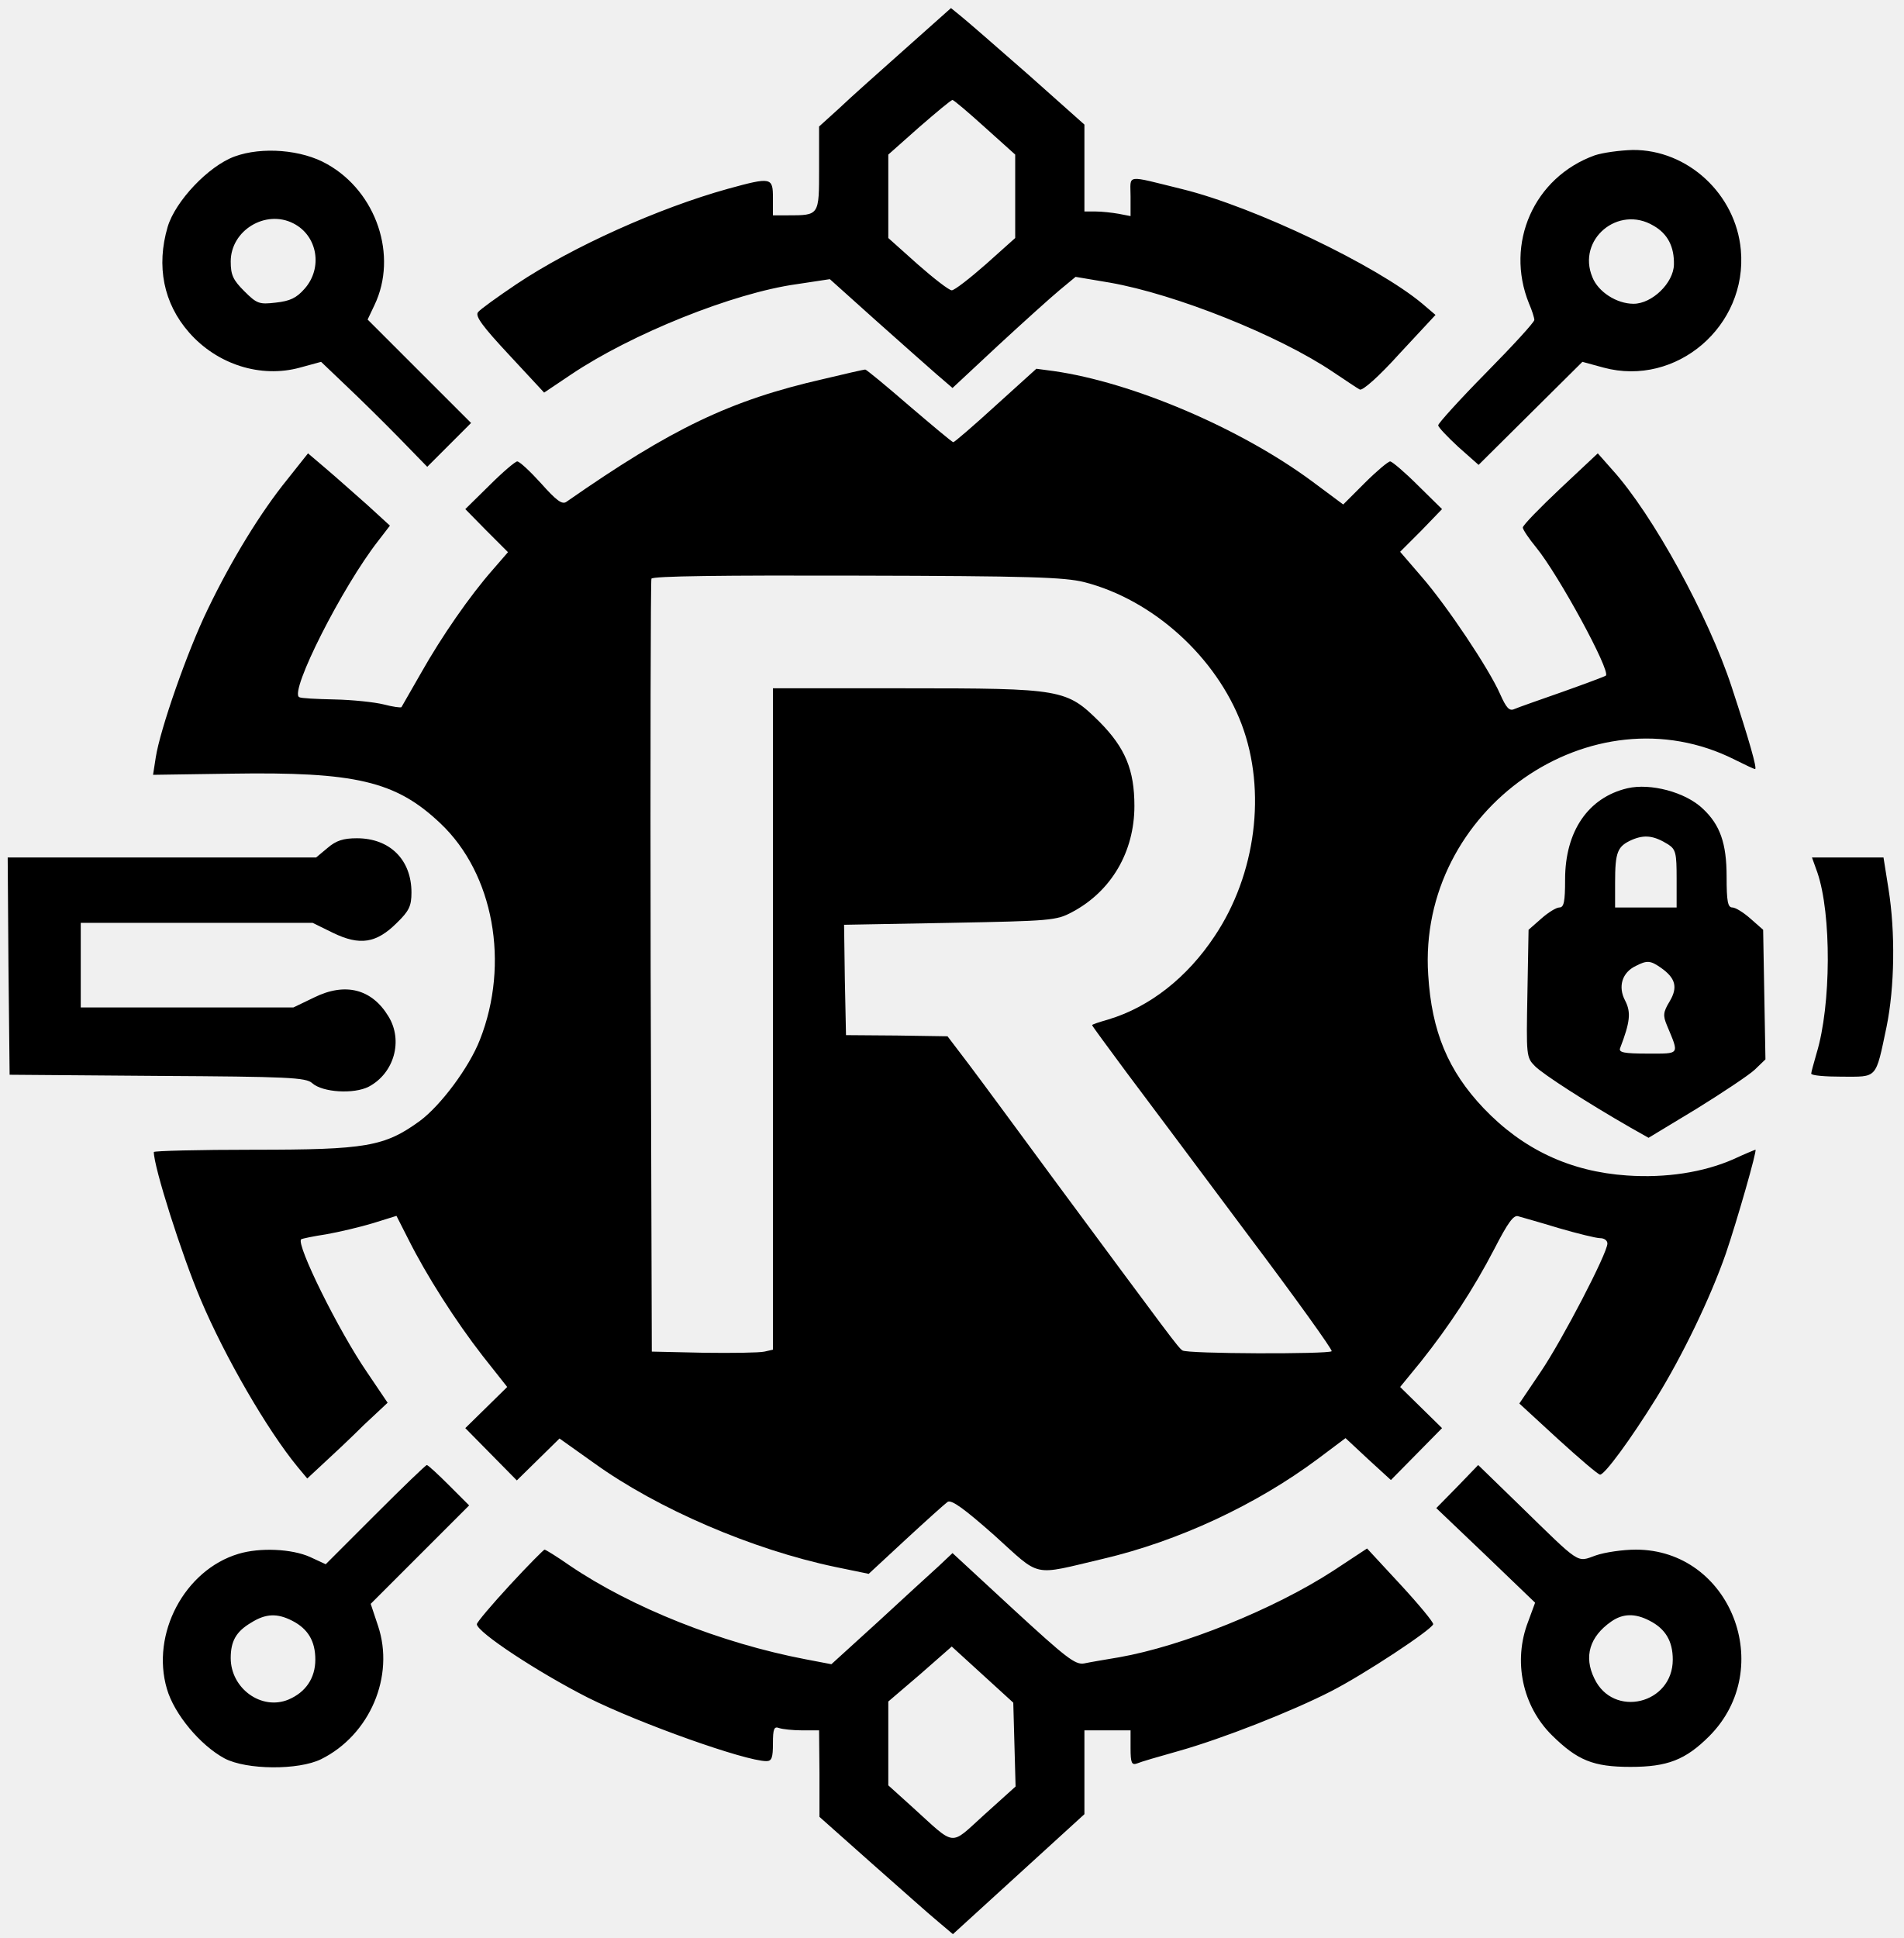
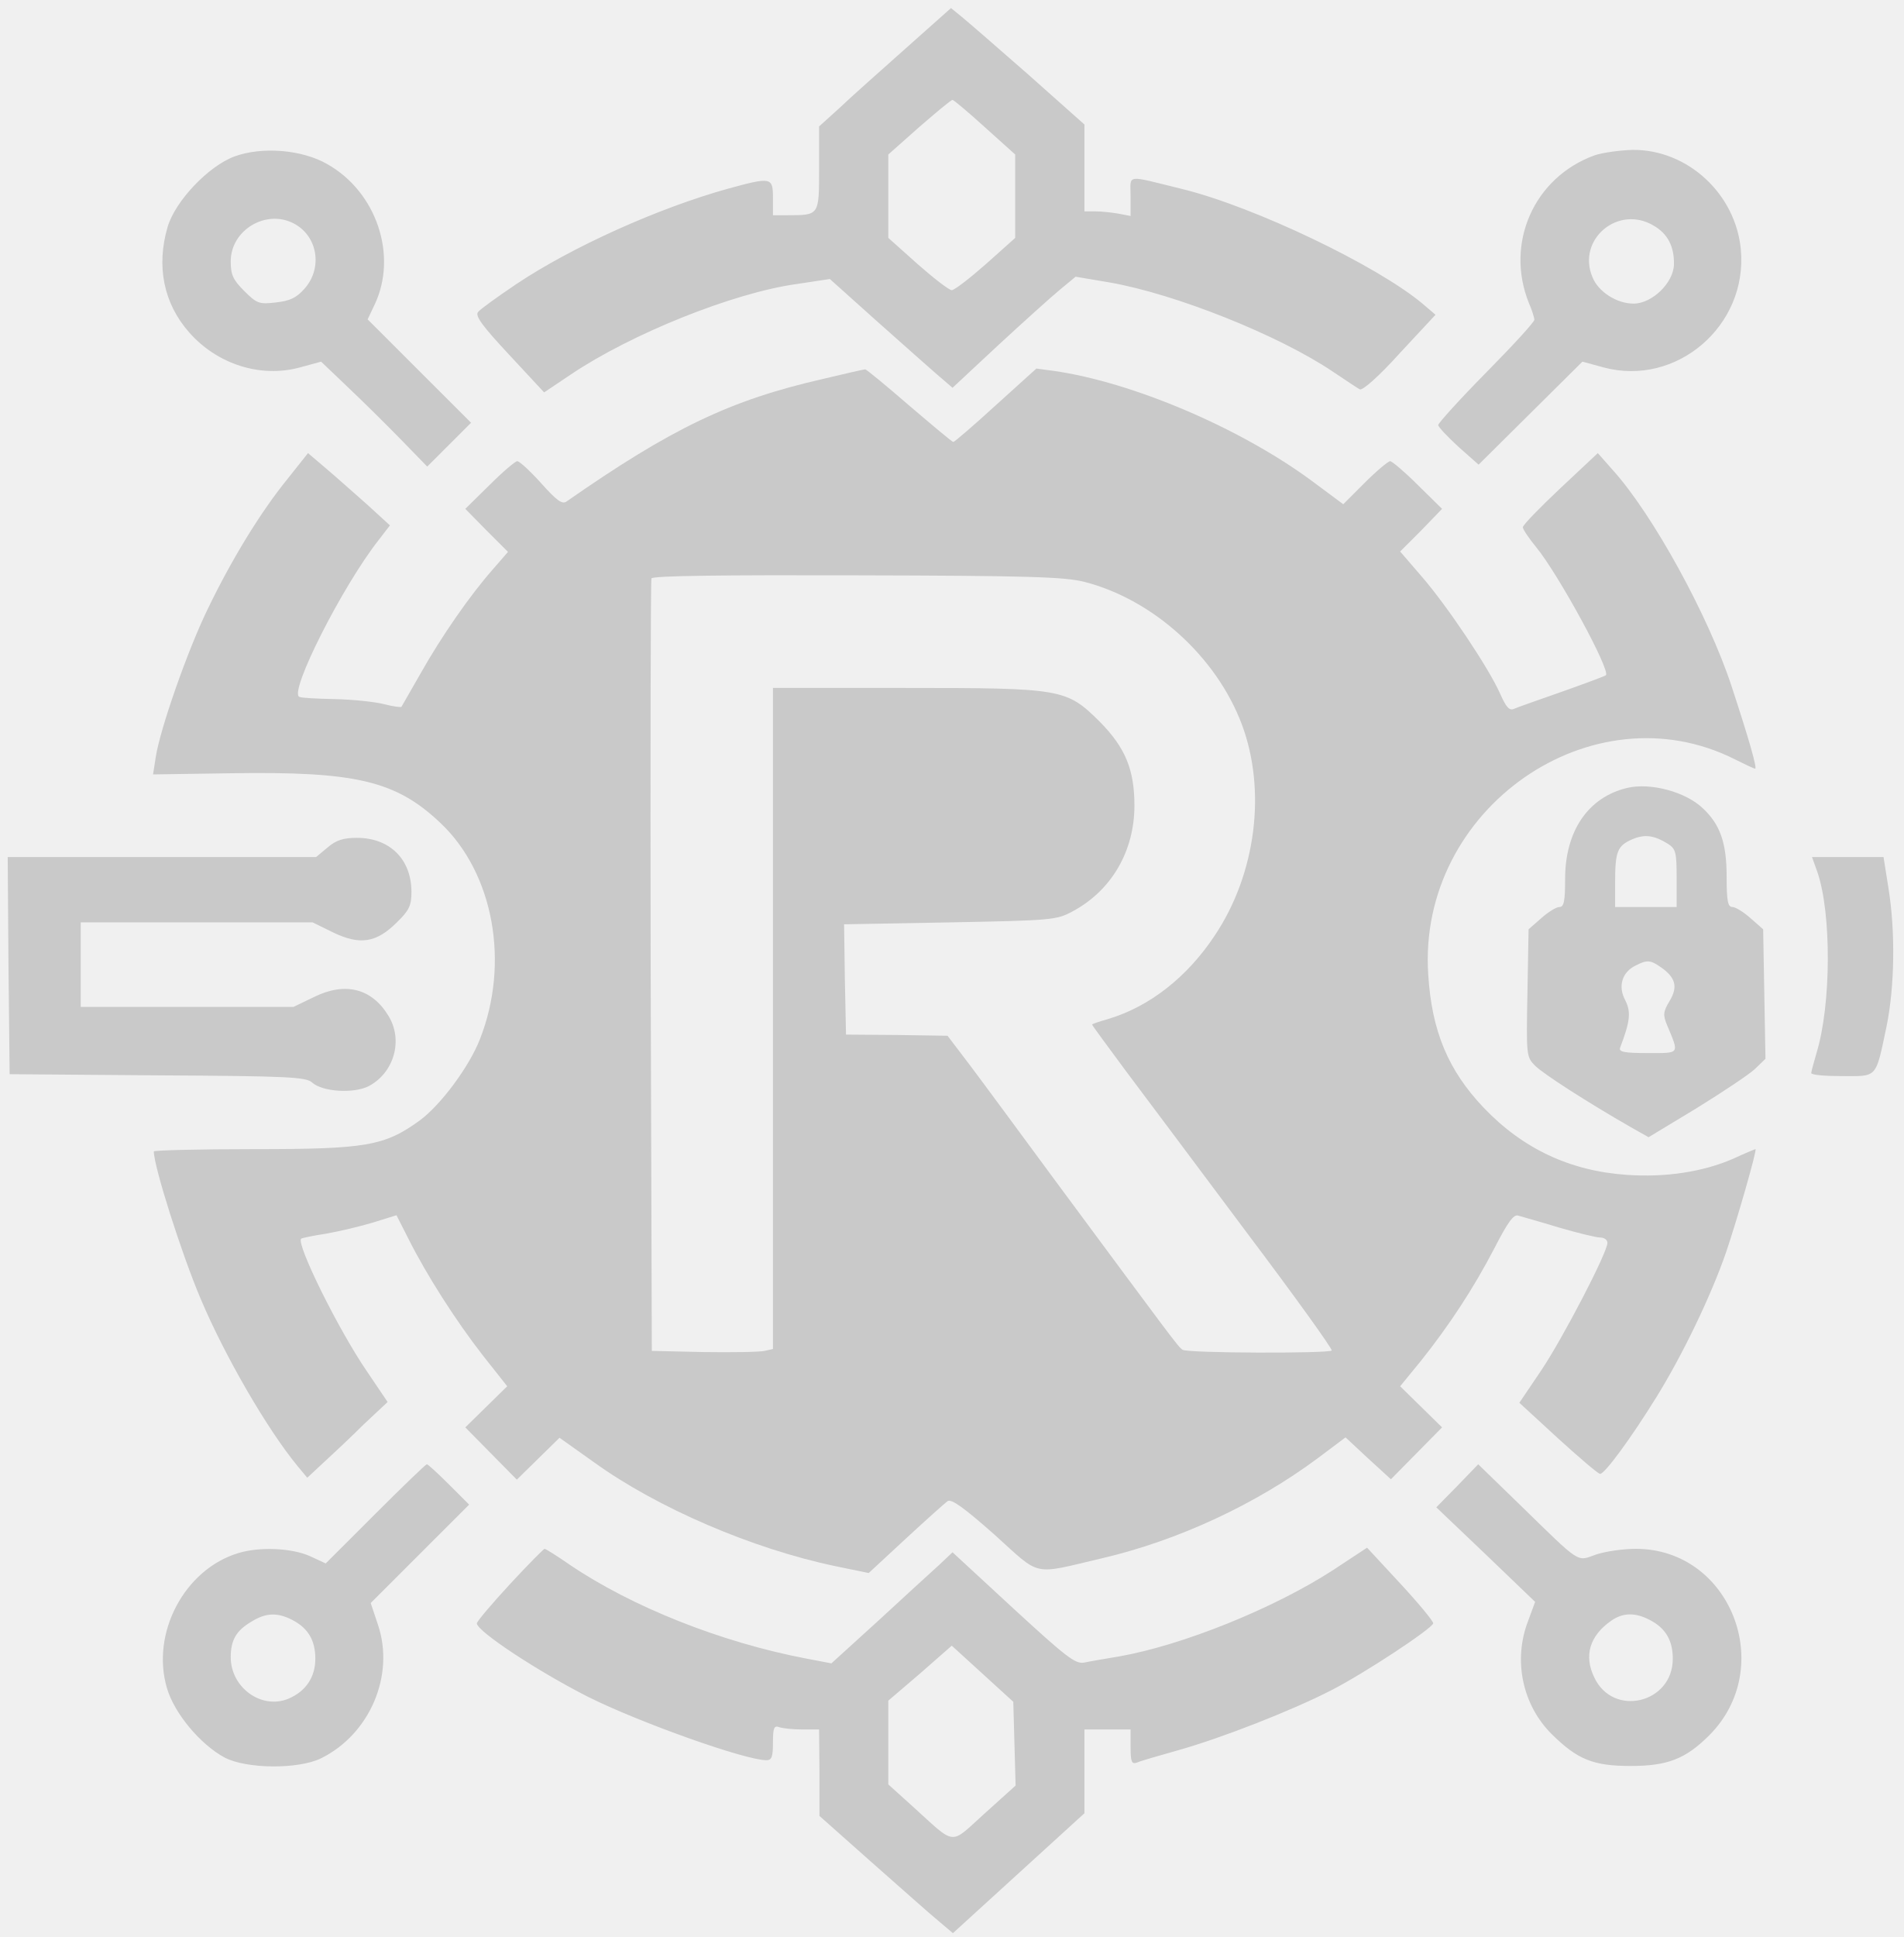
- <svg xmlns="http://www.w3.org/2000/svg" version="1.0" width="660" height="672" viewBox="0 0 495 504">
-   <path d="M235.4 12.7c-6.5 5.8-14.3 12.7-17.1 15.4l-5.3 4.8v10.9c0 12.3.1 12.2-8.2 12.2H201v-4.5c0-5.4-.4-5.5-11.7-2.4-18 5-40.5 15.1-55 24.8-4.9 3.3-9.5 6.6-10 7.3-.8 1 1.2 3.7 8.1 11.1l9.1 9.8 7-4.7c15.6-10.5 42.1-21.2 58.7-23.5l8.6-1.3 11.7 10.5c6.4 5.7 13.6 12.1 15.9 14.1l4.3 3.7 11.9-11.1c6.5-6 13.7-12.5 16-14.4l4.1-3.4 8.9 1.5c17.1 3 43.9 13.7 58 23.2 3.3 2.2 6.4 4.3 7 4.6.7.4 5-3.4 10.4-9.4l9.3-10-3.4-2.9c-11.8-9.9-43.7-25.2-62.4-29.8-15.1-3.7-13.5-4-13.5 1.9v5.1l-3.1-.6c-1.7-.3-4.4-.6-6-.6H282V32.4l-14.6-13c-8.1-7.1-15.9-13.9-17.4-15.1l-2.7-2.2-11.9 10.6zm20.7 20.4 7.9 7.1V61.9l-7.6 6.8c-4.2 3.7-8.2 6.8-8.9 6.8-.7 0-4.7-3.1-8.9-6.8l-7.6-6.8V40.2l8-7.1c4.5-3.9 8.3-7.1 8.7-7.1.3 0 4.1 3.2 8.4 7.1zM61 40.7C54.2 43.2 45.6 52.3 43.6 59c-3 10.2-1.1 19.9 5.6 27.5 7.3 8.3 18.6 11.9 28.8 9.1l5.5-1.5 6.5 6.2c3.6 3.4 9.8 9.5 13.8 13.6l7.3 7.5 5.7-5.7 5.7-5.7L109 96.5 95.6 83.1l1.8-3.8c6.1-12.8.5-29.4-12.3-36.6-6.6-3.8-17-4.6-24.1-2zm15.3 17.4c6.3 3.2 7.7 11.6 2.9 17-2.1 2.4-3.8 3.2-7.5 3.6-4.3.5-4.9.3-8.2-3-2.9-2.9-3.5-4.2-3.5-7.7 0-8.1 9.1-13.6 16.3-9.9zM414.7 40.4c-15.8 5.7-23.4 22.9-17.1 38.5.8 1.8 1.4 3.8 1.4 4.3 0 .6-5.6 6.7-12.5 13.7-6.9 7-12.5 13.2-12.5 13.7s2.4 3 5.2 5.6l5.3 4.7 13.5-13.4 13.5-13.4 5.5 1.5c18.9 5.1 37.5-10.8 35.7-30.6-1.3-14.5-13.8-26.1-28.1-26-3.4.1-7.8.7-9.9 1.4zM430 58.7c3.7 2.1 5.4 5.5 5.3 10.1-.1 4.8-5.7 10.2-10.5 10.2-4.4 0-9.2-3.1-10.7-6.9-4.1-9.8 6.7-18.9 15.9-13.4z" />
-   <path d="M214 98.6c-24.1 5.5-39.3 12.8-66.7 31.9-1.1.8-2.6-.3-6.6-4.8-2.9-3.2-5.6-5.7-6.2-5.7-.5 0-3.8 2.8-7.2 6.2l-6.3 6.2 5.5 5.6 5.6 5.6-3.9 4.5c-6 6.8-13.4 17.5-18.7 26.9-2.7 4.7-5 8.7-5.1 8.9-.2.2-2.3-.1-4.6-.7-2.4-.6-8.1-1.2-12.8-1.3-4.7-.1-8.8-.3-9.2-.6-2.6-1.4 11.2-28.7 20.6-40.7l3-3.9-5.9-5.4c-3.3-2.9-8.1-7.2-10.7-9.4l-4.7-4-5.4 6.8c-6.9 8.5-14.5 20.9-20.7 33.8-5.3 10.9-12.4 31.3-13.5 38.5l-.7 4.5 20.3-.3c32.3-.5 42.8 1.9 54.4 12.9 13.9 13.1 18.1 36.5 10.3 56.3-2.8 7.2-10.2 17.1-15.6 21.1-9.2 6.7-14 7.5-43.2 7.5-14.3 0-26 .3-26 .6 0 3.9 7.2 26.6 12.2 38.4 6.3 14.9 17.3 33.9 25.2 43.5l2.5 3 4.3-4c2.4-2.2 7.1-6.6 10.4-9.9l6.2-5.8-5.4-8C88 346 77 323.7 78.3 322.3c.3-.2 3.2-.8 6.5-1.3 3.4-.6 8.9-1.9 12.2-2.9l6.1-1.9 3.1 6.1c4.7 9.4 12.3 21.3 19.3 30.3l6.4 8.1-5.5 5.4-5.4 5.3 6.7 6.8 6.7 6.8 5.6-5.5 5.5-5.4 9 6.4c16.5 11.9 41.2 22.5 62.7 27l8.7 1.8 9.6-8.9c5.3-4.9 10.2-9.3 10.9-9.8 1-.7 4.4 1.8 12.2 8.7 12.3 11.1 9.5 10.5 28.2 6.1 19.6-4.6 39.8-14 55.9-26l7.2-5.4 5.9 5.5 5.9 5.4 6.6-6.7 6.7-6.8-5.4-5.3-5.5-5.4 5.4-6.6c7.4-9.3 13.7-18.9 19.1-29.3 3.5-6.8 5-8.9 6.2-8.5 1 .3 5.7 1.6 10.6 3.1 4.8 1.4 9.7 2.6 10.7 2.6 1.1 0 1.9.6 1.9 1.4 0 2.5-11.7 25-17.3 33.3l-5.6 8.3 10 9.2c5.6 5.1 10.5 9.3 11 9.3 1.2 0 7.9-9.1 14.6-19.9 6.8-11 14.1-26.1 18.1-37.6 2.9-8.5 8.2-27 7.7-27-.1 0-2.8 1.1-5.8 2.5-7.8 3.4-17.5 4.9-27.6 4.2-14.8-1-27.1-6.8-37.3-17.5-9.2-9.7-13.5-19.9-14.4-34.7-2.8-43 42.6-74.7 79.8-55.9 2.6 1.3 4.9 2.4 5.2 2.4.6 0-1.5-7.4-6.1-21.4-6-18.3-20.5-44.8-31-56.4l-3.8-4.3-9.7 9.1c-5.4 5.1-9.8 9.6-9.8 10.2 0 .5 1.6 2.9 3.5 5.2 5.8 7.1 19.4 32.1 18.1 33.3-.2.2-5.3 2.1-11.2 4.2-6 2.1-11.7 4.1-12.6 4.5-1.3.6-2.1-.3-3.7-3.9-2.9-6.6-13.8-22.9-20.4-30.5l-5.6-6.5 5.5-5.5 5.4-5.6-6.3-6.2c-3.4-3.4-6.7-6.2-7.2-6.2s-3.5 2.5-6.6 5.6l-5.6 5.6-8.2-6.1c-18.7-13.8-46.7-25.7-67.1-28.6l-4.5-.6-10.5 9.5c-5.8 5.3-10.8 9.6-11.1 9.6-.3 0-5.4-4.3-11.5-9.5-6-5.2-11.1-9.4-11.4-9.4-.3 0-5.2 1.1-11 2.5zm68 52.8c17.9 4.6 34.3 19.5 40.9 37 6.5 17.3 3.7 39-7 55-7.2 10.9-17 18.5-27.6 21.7-2.4.7-4.3 1.3-4.3 1.5 0 .2 4 5.6 8.8 12.1 4.9 6.5 19 25.4 31.4 42 12.5 16.6 22.4 30.4 22.1 30.7-.8.8-37.7.7-38.8-.2-1.1-.7-2.9-3.2-32.5-43.2-9.5-12.9-19.8-26.9-22.9-31l-5.7-7.5-13.2-.2-13.2-.1-.3-14.4-.2-14.3 27.5-.5c26.3-.5 27.7-.6 31.8-2.8 10.2-5.4 16.2-15.7 16.2-27.6 0-9.4-2.4-15.1-9-21.8-8.7-8.6-9.6-8.8-50.7-8.8H201v172l-2.2.5c-1.3.3-8.4.4-15.8.3l-13.5-.3-.3-100c-.1-55 0-100.5.2-101 .2-.7 18.8-.9 53.4-.8 44.9.1 54 .4 59.2 1.7z" />
-   <path d="M423.2 205c-10.2 2.4-16.2 11.2-16.2 23.7 0 5.8-.3 7.3-1.5 7.3-.8 0-2.9 1.3-4.7 2.9l-3.3 2.9-.3 16.6c-.3 16.2-.3 16.6 2 18.9 2.1 2.1 13.4 9.4 24.9 16l4.6 2.6 12.4-7.5c6.8-4.2 13.7-8.8 15.2-10.2l2.8-2.7-.3-16.8-.3-16.9-3.3-2.9c-1.8-1.6-3.9-2.9-4.7-2.9-1.2 0-1.5-1.6-1.5-8 0-8.7-1.7-13.5-6.2-17.7-4.5-4.3-13.6-6.7-19.6-5.3zm10.6 14.6c2 1.3 2.2 2.3 2.2 8.9v7.5h-16v-6.4c0-8.1.6-9.5 4.4-11.2 3.3-1.4 5.7-1.1 9.4 1.2zm-2 32c3.9 2.7 4.6 5.1 2.4 8.8-1.7 2.8-1.8 3.7-.7 6.3 3.2 7.7 3.5 7.3-5 7.3-6.2 0-7.6-.3-7.2-1.4 2.6-6.8 2.9-9.3 1.3-12.4-1.9-3.6-.8-7.3 2.8-9 2.9-1.5 3.8-1.4 6.4.4zM85.2 220.5l-3 2.5H2l.2 28.2.3 28.3 38.4.3c34 .2 38.7.4 40.3 1.9 2.7 2.4 10.8 2.9 14.7.9 6.6-3.5 9-12 5.1-18.3-4.3-7.1-11.2-8.9-19.3-4.9l-5.4 2.6H21v-22h60.3l5.3 2.6c7 3.4 11.3 2.7 16.6-2.6 3.2-3.1 3.8-4.4 3.8-7.9 0-8.5-5.6-14.1-14.2-14.1-3.5 0-5.4.6-7.6 2.5zM472.6 226.9c3.7 10.8 3.6 34.5-.2 47-.7 2.5-1.4 4.9-1.4 5.3 0 .5 3.6.8 8 .8 9.3 0 8.7.8 11.6-13 2.1-10.3 2.3-24.6.5-35.8l-1.3-8.2h-18.6l1.4 3.9zM97.6 393.9l-12.9 12.9-4.1-1.9c-4.7-2.1-13-2.5-18.6-.8-14 4.2-22.8 20.8-18.6 35.1 1.9 6.6 8.7 14.7 15 18.1 5.7 3 19.2 3.1 25.1.2 12.7-6.3 19.2-21.6 14.8-34.7l-1.9-5.7 12.8-12.8 12.8-12.8-5.2-5.2c-2.9-2.9-5.5-5.3-5.8-5.3-.3 0-6.3 5.8-13.4 12.9zM76 421.5c4.1 2.1 6 5.3 6 10.1s-2.5 8.5-7 10.4c-7 2.9-15-2.9-15-10.8 0-4.4 1.4-6.9 5.3-9.2 3.8-2.4 6.8-2.5 10.7-.5zM379 386.6l-5.5 5.6 12.9 12.3 12.8 12.3-1.8 4.9c-4 10.3-1.5 22 6.2 29.6 6.6 6.5 10.7 8.2 20.4 8.2 9.6 0 14.3-1.8 20.5-8 17.6-17.7 5.5-48.5-19.1-48.5-3.4 0-8.1.7-10.4 1.5-5.1 1.8-3.7 2.7-20-13.2L384.4 381l-5.4 5.6zm50 34.9c4.1 2.1 6 5.3 6 10.1 0 11.6-15.5 15.3-20.4 4.9-2.8-5.7-1.2-10.9 4.4-14.8 3-2.1 6.2-2.2 10-.2zM132.6 412.2c-4.7 5.1-8.6 9.7-8.6 10.2.1 2.1 15.9 12.5 28.9 19.1 13.4 6.7 40.9 16.5 46.4 16.5 1.4 0 1.7-.9 1.7-4.6 0-3.8.3-4.5 1.6-4 .9.3 3.6.6 6 .6h4.4l.1 11.2v11.3l13.5 12c7.5 6.6 15.2 13.5 17.3 15.2l3.9 3.3 17.1-15.6 17.1-15.6V450h12v4.6c0 3.9.3 4.5 1.7 4 .9-.4 5.7-1.8 10.7-3.2 11.4-3.2 29.7-10.4 39.8-15.6 8.6-4.4 26-15.9 26.5-17.4.1-.5-3.7-5.1-8.5-10.3l-8.7-9.4-8.8 5.8c-15.4 10-39.2 19.6-55.7 22.5-3.6.6-7.7 1.3-9.1 1.6-2.3.4-4.7-1.5-18.4-14.1l-15.8-14.6-3.6 3.4c-2 1.8-9.1 8.3-15.7 14.4l-12.2 11.1-6.8-1.3c-21.9-4.2-45.1-13.4-61.3-24.4-3.3-2.3-6.2-4.1-6.5-4.1-.2 0-4.3 4.1-9 9.2zm131.2 41.5.3 10.9-8.1 7.3c-9.2 8.3-7.2 8.5-18.8-2l-6.2-5.6v-21.8l8.3-7.1 8.2-7.2 8 7.3 8 7.3.3 10.9z" />
-   <style>
-     path { fill: #000; }
-     @media (prefers-color-scheme: dark) {
-       path { fill: #FFF; }
-     }
-   </style>
+ <svg xmlns="http://www.w3.org/2000/svg" width="173" height="176" fill="none">
+   <g clip-path="url(#a)" fill="#C9C9C9">
+     <path d="M82.271 4.435C80 6.46 77.273 8.87 76.295 9.813l-1.853 1.676v3.806c0 4.295.035 4.26-2.865 4.26h-1.328v-1.57c0-1.887-.14-1.921-4.09-.839-6.29 1.746-14.154 5.273-19.222 8.66-1.712 1.153-3.32 2.305-3.495 2.55-.28.349.42 1.292 2.831 3.876l3.18 3.422 2.447-1.641c5.452-3.667 14.714-7.403 20.515-8.207l3.006-.454 4.09 3.667c2.236 1.99 4.752 4.225 5.556 4.924l1.503 1.292 4.159-3.876c2.272-2.096 4.788-4.365 5.592-5.029l1.433-1.187 3.11.524c5.977 1.047 15.343 4.784 20.271 8.101 1.153.768 2.237 1.502 2.446 1.607.245.14 1.748-1.188 3.635-3.283l3.25-3.492-1.188-1.013c-4.124-3.457-15.273-8.8-21.808-10.406-5.278-1.292-4.718-1.397-4.718.663v1.781l-1.084-.21c-.594-.104-1.538-.209-2.097-.209h-1.013v-7.892l-5.103-4.54c-2.831-2.479-5.557-4.853-6.081-5.272L86.43.733l-4.159 3.702Zm7.235 7.124 2.76 2.48v7.577L89.61 23.99c-1.467 1.291-2.865 2.374-3.11 2.374-.245 0-1.643-1.082-3.11-2.374l-2.657-2.375v-7.578l2.796-2.48c1.573-1.361 2.901-2.479 3.04-2.479.106 0 1.434 1.118 2.937 2.48Zm-68.187 2.654c-2.376.873-5.382 4.05-6.081 6.39-1.048 3.562-.384 6.95 1.957 9.603 2.552 2.899 6.5 4.156 10.066 3.178l1.922-.524 2.271 2.165a200.631 200.631 0 0 1 4.824 4.75l2.55 2.619 1.993-1.99 1.992-1.991-4.718-4.715-4.683-4.679.629-1.327c2.132-4.47.175-10.267-4.299-12.78-2.307-1.328-5.941-1.607-8.423-.7Zm5.348 6.076c2.201 1.117 2.69 4.05 1.013 5.936-.734.838-1.328 1.118-2.621 1.258-1.503.174-1.713.104-2.866-1.048-1.014-1.013-1.223-1.467-1.223-2.689 0-2.828 3.18-4.75 5.697-3.457Zm118.269-6.181c-5.522 1.99-8.179 7.997-5.977 13.444.28.629.489 1.327.489 1.502 0 .21-1.957 2.34-4.368 4.784-2.412 2.444-4.369 4.61-4.369 4.784 0 .175.839 1.048 1.817 1.956l1.853 1.641 4.718-4.68 4.718-4.679 1.922.524c6.606 1.781 13.106-3.771 12.477-10.686-.454-5.063-4.823-9.114-9.82-9.079-1.189.035-2.726.245-3.46.489Zm5.347 6.39c1.293.734 1.887 1.921 1.852 3.527-.035 1.677-1.992 3.562-3.67 3.562-1.537 0-3.215-1.082-3.739-2.41-1.433-3.421 2.341-6.6 5.557-4.679Z" />
+     <path d="M74.792 34.432c-8.423 1.92-13.735 4.47-23.311 11.14-.385.279-.91-.105-2.307-1.677-1.014-1.117-1.957-1.99-2.167-1.99-.175 0-1.328.977-2.516 2.165l-2.202 2.165 1.922 1.956 1.957 1.955-1.363 1.572c-2.097 2.374-4.683 6.11-6.535 9.393-.944 1.641-1.748 3.038-1.783 3.108-.07.07-.804-.035-1.607-.244-.84-.21-2.831-.42-4.474-.454-1.643-.035-3.075-.105-3.215-.21-.909-.489 3.914-10.022 7.2-14.213l1.048-1.361-2.062-1.886c-1.154-1.013-2.831-2.514-3.74-3.283l-1.643-1.397-1.887 2.375c-2.411 2.968-5.067 7.298-7.234 11.803-1.853 3.807-4.334 10.93-4.719 13.445l-.244 1.571 7.095-.105c11.288-.174 14.958.664 19.012 4.505 4.858 4.575 6.326 12.746 3.6 19.66-.979 2.515-3.565 5.972-5.452 7.369-3.215 2.339-4.893 2.619-15.098 2.619-4.998 0-9.087.104-9.087.209 0 1.362 2.516 9.289 4.264 13.41 2.201 5.203 6.046 11.838 8.807 15.19l.874 1.048 1.502-1.397c.84-.768 2.482-2.305 3.635-3.457l2.167-2.026-1.887-2.793c-2.586-3.772-6.43-11.559-5.976-12.048.104-.07 1.118-.279 2.271-.454a44.39 44.39 0 0 0 4.264-1.012l2.132-.664 1.083 2.13c1.643 3.283 4.3 7.438 6.746 10.581l2.236 2.829-1.922 1.885-1.887 1.851 2.341 2.375 2.342 2.374 1.957-1.92 1.922-1.886 3.146 2.235c5.767 4.156 14.4 7.857 21.913 9.429l3.04.628 3.356-3.108c1.852-1.711 3.565-3.247 3.81-3.422.349-.244 1.537.629 4.263 3.038 4.3 3.876 3.32 3.667 9.856 2.13 6.85-1.606 13.91-4.889 19.537-9.079l2.516-1.886 2.062 1.921 2.062 1.886 2.307-2.34 2.342-2.375-1.888-1.851-1.922-1.885 1.887-2.305c2.587-3.248 4.788-6.6 6.676-10.232 1.223-2.374 1.747-3.108 2.167-2.968.349.105 1.992.559 3.704 1.083 1.678.488 3.39.907 3.74.907.384 0 .664.21.664.489 0 .873-4.089 8.731-6.046 11.629l-1.958 2.898 3.495 3.213c1.958 1.781 3.67 3.248 3.845 3.248.419 0 2.761-3.178 5.102-6.95 2.377-3.841 4.928-9.114 6.326-13.13 1.014-2.968 2.866-9.428 2.691-9.428-.034 0-.978.384-2.027.873-2.726 1.187-6.116 1.711-9.646 1.466-5.172-.349-9.471-2.374-13.036-6.111-3.215-3.387-4.718-6.949-5.033-12.117-.978-15.016 14.889-26.086 27.89-19.52.909.453 1.713.837 1.818.837.209 0-.525-2.584-2.132-7.473-2.097-6.39-7.165-15.644-10.835-19.695l-1.328-1.502-3.39 3.178c-1.887 1.781-3.425 3.353-3.425 3.562 0 .175.559 1.013 1.223 1.816 2.027 2.48 6.78 11.21 6.326 11.629-.07.07-1.852.733-3.914 1.466-2.097.734-4.089 1.432-4.404 1.572-.454.21-.734-.105-1.293-1.362-1.014-2.305-4.823-7.997-7.13-10.651l-1.957-2.27 1.922-1.92 1.888-1.956-2.202-2.165c-1.188-1.188-2.342-2.165-2.517-2.165-.174 0-1.223.873-2.306 1.955l-1.957 1.956-2.866-2.13c-6.536-4.82-16.322-8.975-23.451-9.988l-1.573-.21-3.67 3.318c-2.027 1.851-3.774 3.353-3.88 3.353-.104 0-1.886-1.502-4.018-3.318-2.097-1.816-3.88-3.282-3.985-3.282-.105 0-1.817.384-3.844.873ZM98.558 52.87c6.256 1.606 11.987 6.81 14.294 12.92 2.272 6.042 1.293 13.62-2.447 19.207-2.516 3.806-5.941 6.46-9.646 7.578-.838.244-1.502.454-1.502.523 0 .07 1.398 1.956 3.075 4.226 1.713 2.27 6.641 8.87 10.974 14.666 4.369 5.797 7.829 10.616 7.724 10.721-.279.279-13.176.245-13.56-.07-.385-.244-1.014-1.117-11.359-15.085-3.32-4.505-6.92-9.394-8.003-10.826l-1.992-2.619-4.614-.07-4.613-.035-.105-5.028-.07-4.994 9.611-.174c9.192-.175 9.681-.21 11.114-.978 3.565-1.886 5.662-5.483 5.662-9.638 0-3.283-.839-5.273-3.145-7.613-3.041-3.003-3.356-3.073-17.72-3.073H70.25v60.063l-.77.175c-.454.105-2.935.14-5.521.105l-4.719-.105-.104-34.92c-.035-19.207 0-35.096.07-35.27.07-.245 6.57-.315 18.663-.28 15.692.035 18.872.14 20.69.594Z" />
+     <path d="M147.906 71.587c-3.565.838-5.662 3.911-5.662 8.276 0 2.026-.104 2.55-.524 2.55-.279 0-1.013.454-1.642 1.012l-1.154 1.013-.105 5.797c-.104 5.657-.104 5.797.699 6.6.734.733 4.684 3.282 8.703 5.587l1.608.908 4.333-2.619c2.377-1.467 4.788-3.073 5.313-3.562l.978-.943-.105-5.866-.105-5.902-1.153-1.013c-.629-.558-1.363-1.012-1.643-1.012-.419 0-.524-.559-.524-2.794 0-3.038-.594-4.714-2.167-6.18-1.572-1.502-4.753-2.34-6.85-1.852Zm3.705 5.099c.699.454.769.803.769 3.108v2.619h-5.592v-2.235c0-2.829.21-3.318 1.538-3.911 1.153-.49 1.992-.385 3.285.419Zm-.699 11.174c1.363.943 1.608 1.781.839 3.073-.594.978-.629 1.292-.245 2.2 1.118 2.69 1.223 2.55-1.747 2.55-2.167 0-2.657-.105-2.517-.49.909-2.374 1.014-3.247.455-4.33-.664-1.257-.28-2.549.978-3.142 1.014-.524 1.328-.49 2.237.14ZM29.777 77l-1.049.873H.7l.07 9.848.105 9.882 13.42.105c11.883.07 13.526.14 14.085.663.944.839 3.774 1.013 5.138.315 2.306-1.223 3.145-4.19 1.782-6.39-1.503-2.48-3.914-3.109-6.745-1.712l-1.887.908H7.338V83.81h21.075l1.852.909c2.447 1.187 3.95.942 5.802-.909 1.118-1.082 1.328-1.536 1.328-2.758 0-2.969-1.957-4.924-4.963-4.924-1.223 0-1.887.21-2.656.873Zm135.394 2.235c1.293 3.771 1.259 12.047-.07 16.413-.244.873-.489 1.71-.489 1.85 0 .175 1.258.28 2.796.28 3.25 0 3.041.28 4.054-4.54.734-3.597.804-8.59.175-12.501l-.454-2.864h-6.501l.489 1.362Zm-131.06 58.317-4.509 4.505-1.433-.663c-1.642-.734-4.543-.873-6.5-.28-4.893 1.467-7.969 7.264-6.5 12.257.663 2.305 3.04 5.134 5.241 6.321 1.993 1.048 6.71 1.083 8.773.07 4.438-2.2 6.71-7.543 5.172-12.118l-.664-1.99 4.474-4.47 4.473-4.47-1.817-1.816c-1.014-1.012-1.922-1.85-2.027-1.85-.105 0-2.202 2.025-4.683 4.504Zm-7.55 9.638c1.433.734 2.098 1.851 2.098 3.527 0 1.677-.874 2.969-2.447 3.632-2.446 1.013-5.242-1.012-5.242-3.771 0-1.537.489-2.41 1.852-3.213 1.328-.838 2.377-.873 3.74-.175Zm105.898-12.187-1.923 1.956 4.509 4.295 4.473 4.295-.629 1.711c-1.398 3.597-.524 7.683 2.167 10.337 2.307 2.27 3.74 2.863 7.13 2.863 3.355 0 4.998-.628 7.165-2.793 6.151-6.181 1.922-16.937-6.676-16.937-1.188 0-2.831.245-3.635.524-1.782.629-1.293.943-6.989-4.61l-3.705-3.596-1.887 1.955Zm17.474 12.187c1.433.734 2.097 1.851 2.097 3.527 0 4.051-5.417 5.343-7.129 1.712-.979-1.991-.42-3.807 1.537-5.169 1.049-.733 2.167-.768 3.495-.07Zm-103.59-3.247c-1.643 1.781-3.006 3.387-3.006 3.562.035.733 5.557 4.365 10.1 6.67 4.684 2.339 14.295 5.762 16.217 5.762.49 0 .595-.315.595-1.607 0-1.327.104-1.571.559-1.397.314.105 1.258.21 2.097.21h1.537l.035 3.911V165l4.719 4.19c2.62 2.305 5.312 4.715 6.046 5.308l1.363 1.153 5.976-5.448 5.977-5.447v-7.613h4.194v1.606c0 1.362.104 1.572.594 1.397.314-.14 1.992-.629 3.739-1.117 3.985-1.118 10.38-3.632 13.91-5.448 3.006-1.537 9.087-5.552 9.262-6.076.035-.175-1.293-1.781-2.971-3.597l-3.041-3.283-3.075 2.026c-5.382 3.492-13.7 6.844-19.467 7.857-1.258.209-2.691.454-3.18.559-.804.139-1.643-.524-6.431-4.924l-5.522-5.099-1.258 1.188c-.7.628-3.18 2.898-5.487 5.028l-4.264 3.877-2.377-.454c-7.654-1.467-15.762-4.68-21.424-8.521-1.153-.803-2.167-1.432-2.271-1.432-.07 0-1.503 1.432-3.146 3.213Zm45.854 14.492.105 3.806-2.831 2.549c-3.216 2.899-2.517 2.969-6.57-.698l-2.168-1.955v-7.613l2.901-2.48 2.866-2.514 2.796 2.549 2.796 2.55.105 3.806Z" />
+   </g>
+   <defs>
+     <clipPath id="a">
+       <path fill="#fff" d="M0 0h173v176H0z" />
+     </clipPath>
+   </defs>
</svg>
